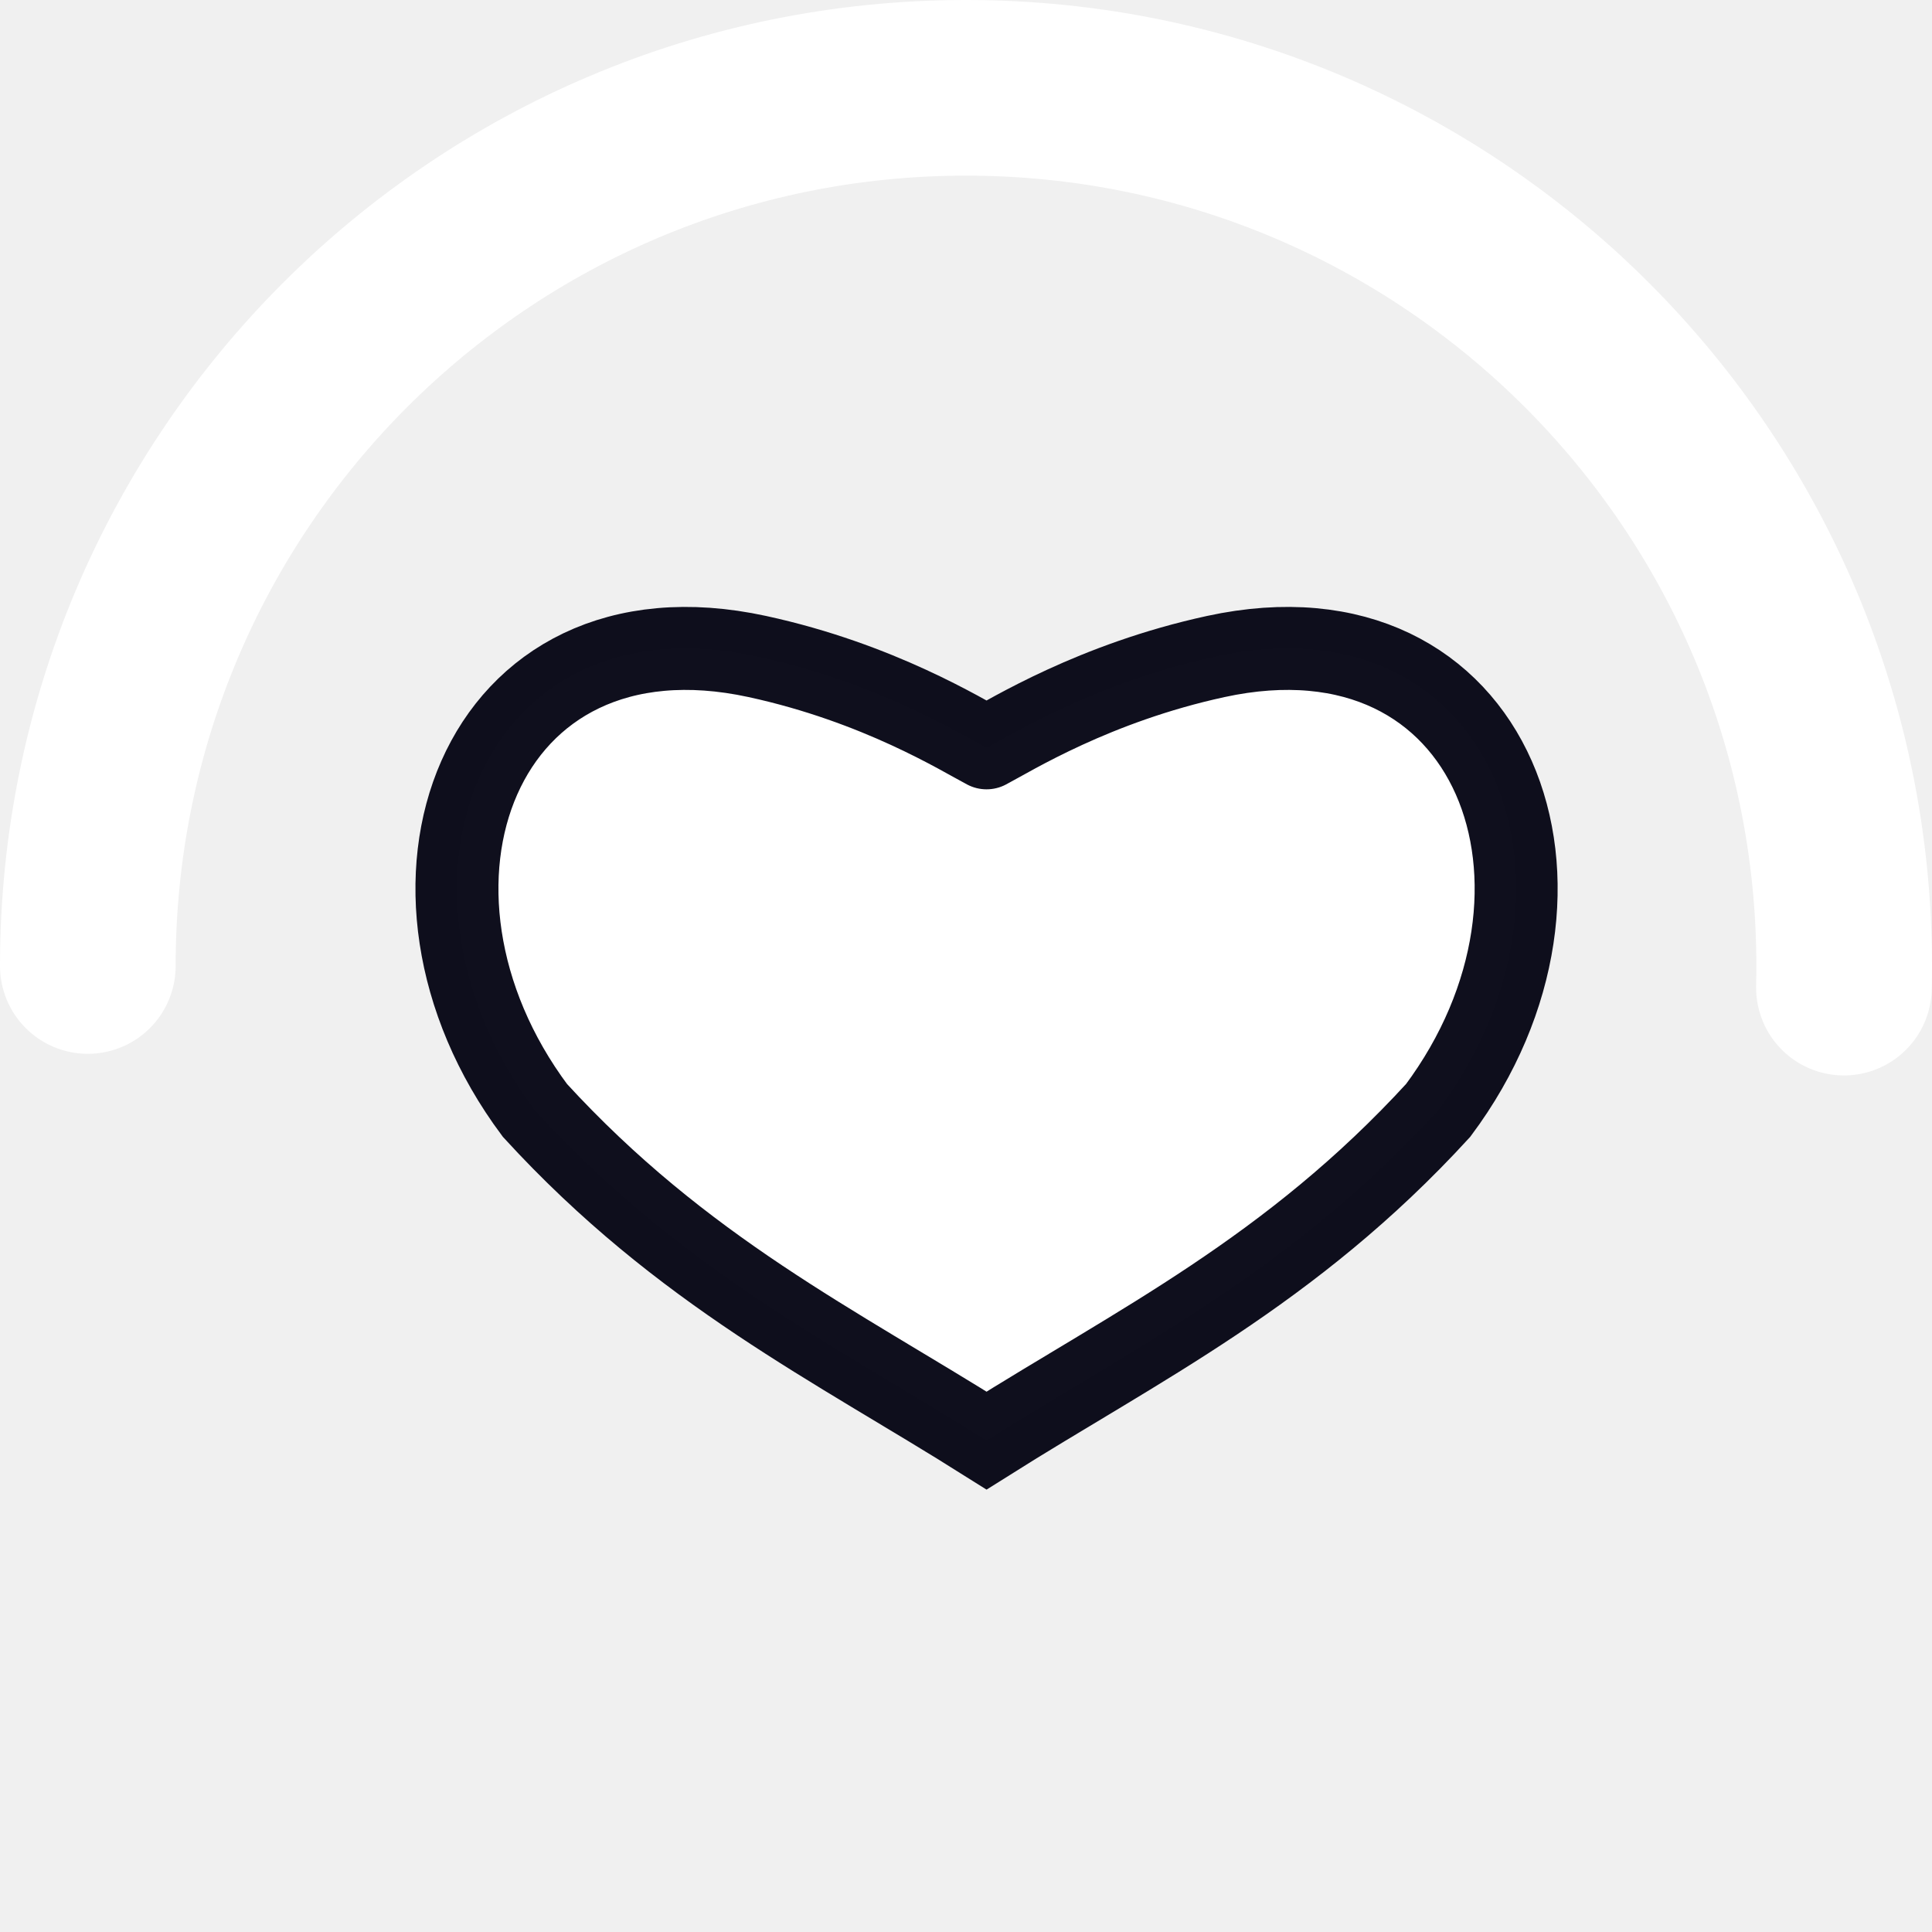
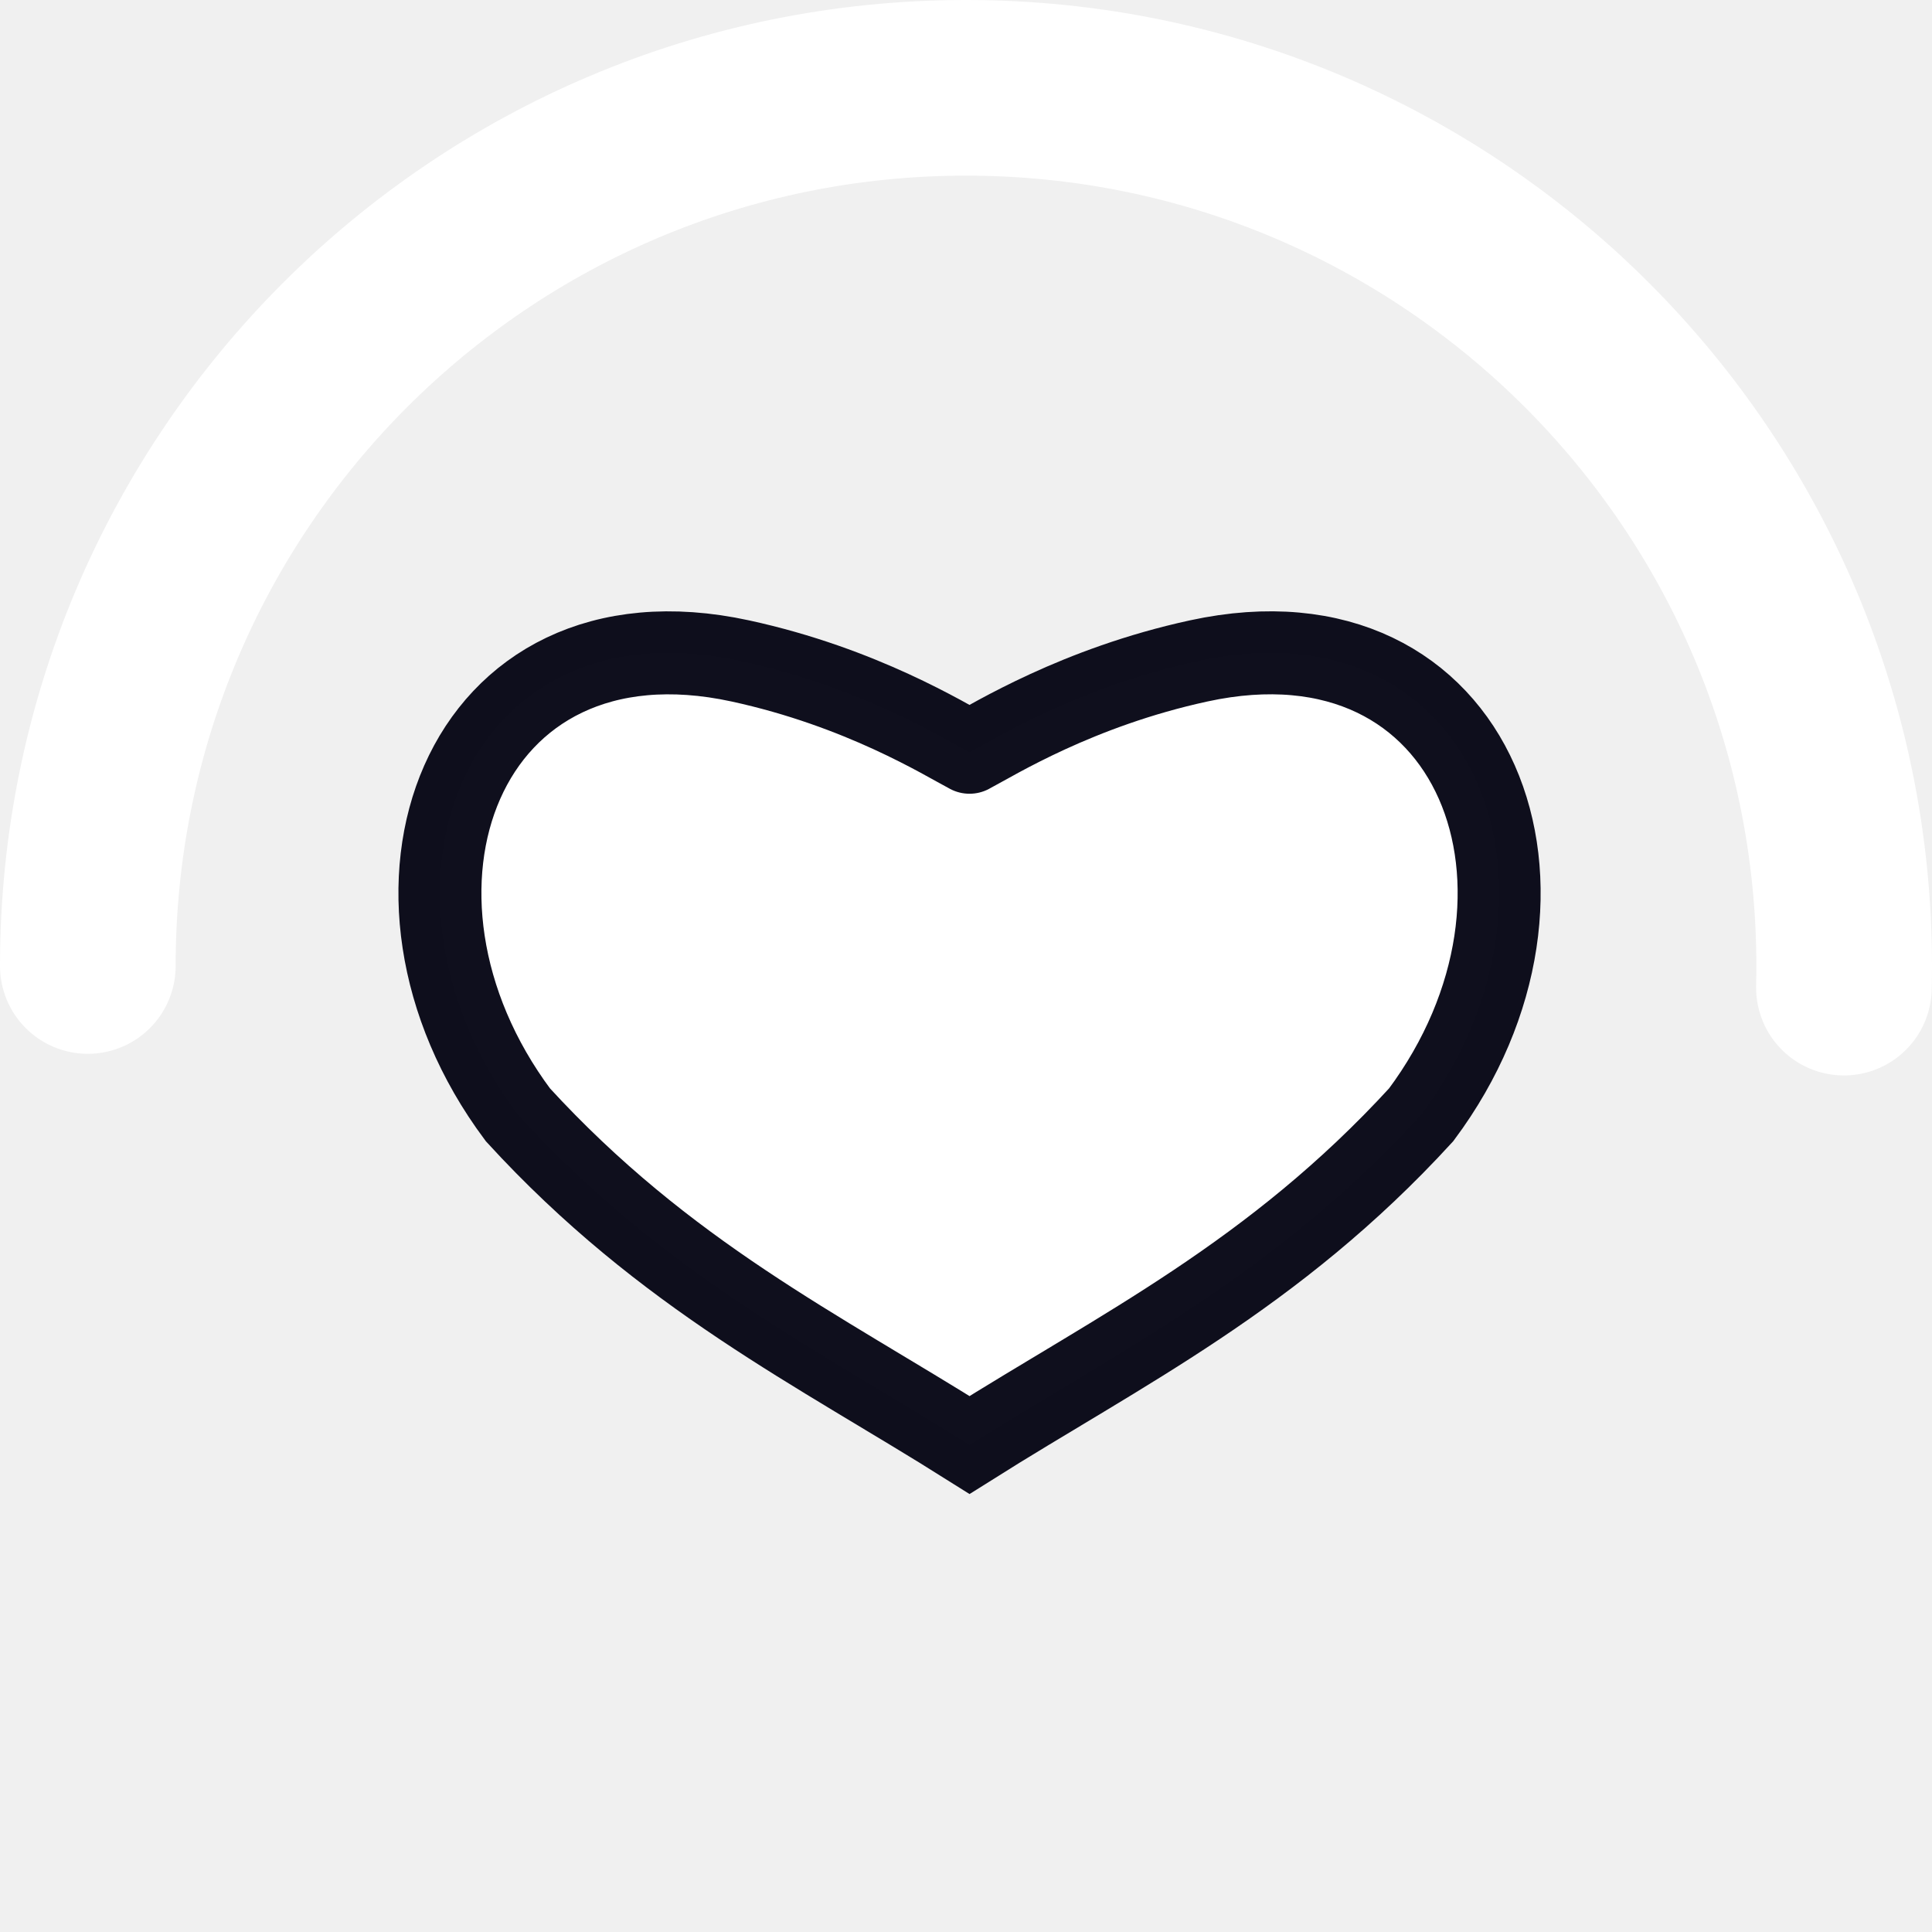
<svg xmlns="http://www.w3.org/2000/svg" version="1.1" width="32px" height="32px" fill="#FFFFFF" viewBox="0 0 66 66" id="svg84">
  <defs id="defs88" />
  <circle class="path" r="30" fill="none" cx="33" cy="33" stroke="white" stroke-width="6" stroke-linecap="round" stroke-dasharray="187" stroke-dashoffset="92" transform="rotate(180 33 33)" id="circle82" />
-   <path id="path1445-6" d="m 33.702,25.547 c 0.841,-0.44 3.681,-2.218 7.828,-3.119 9.563,-2.076 13.239,7.947 7.6,15.505 -5.038,5.499 -10.267,8.025 -15.428,11.279 -5.161,-3.254 -10.391,-5.78 -15.428,-11.279 -5.639,-7.558 -1.963,-17.581 7.6,-15.505 4.148,0.901 6.986,2.679 7.828,3.119" style="fill-opacity:1;stroke:#00000f;stroke-width:2.835;stroke-linecap:round;stroke-linejoin:miter;stroke-miterlimit:4.7;stroke-dasharray:none;stroke-opacity:0.941" />
+   <path id="path1445-6" d="m 33.121,25.697 c 0.841,-0.44 3.681,-2.218 7.828,-3.119 9.563,-2.076 13.239,7.947 7.6,15.505 C 43.511,43.583 38.282,46.109 33.121,49.363 27.959,46.109 22.73,43.583 17.693,38.084 12.053,30.526 15.729,20.503 25.292,22.579 c 4.148,0.901 6.986,2.679 7.828,3.119" style="fill-opacity:1;stroke:#00000f;stroke-width:2.835;stroke-linecap:round;stroke-linejoin:miter;stroke-miterlimit:4.7;stroke-dasharray:none;stroke-opacity:0.941" />
</svg>
